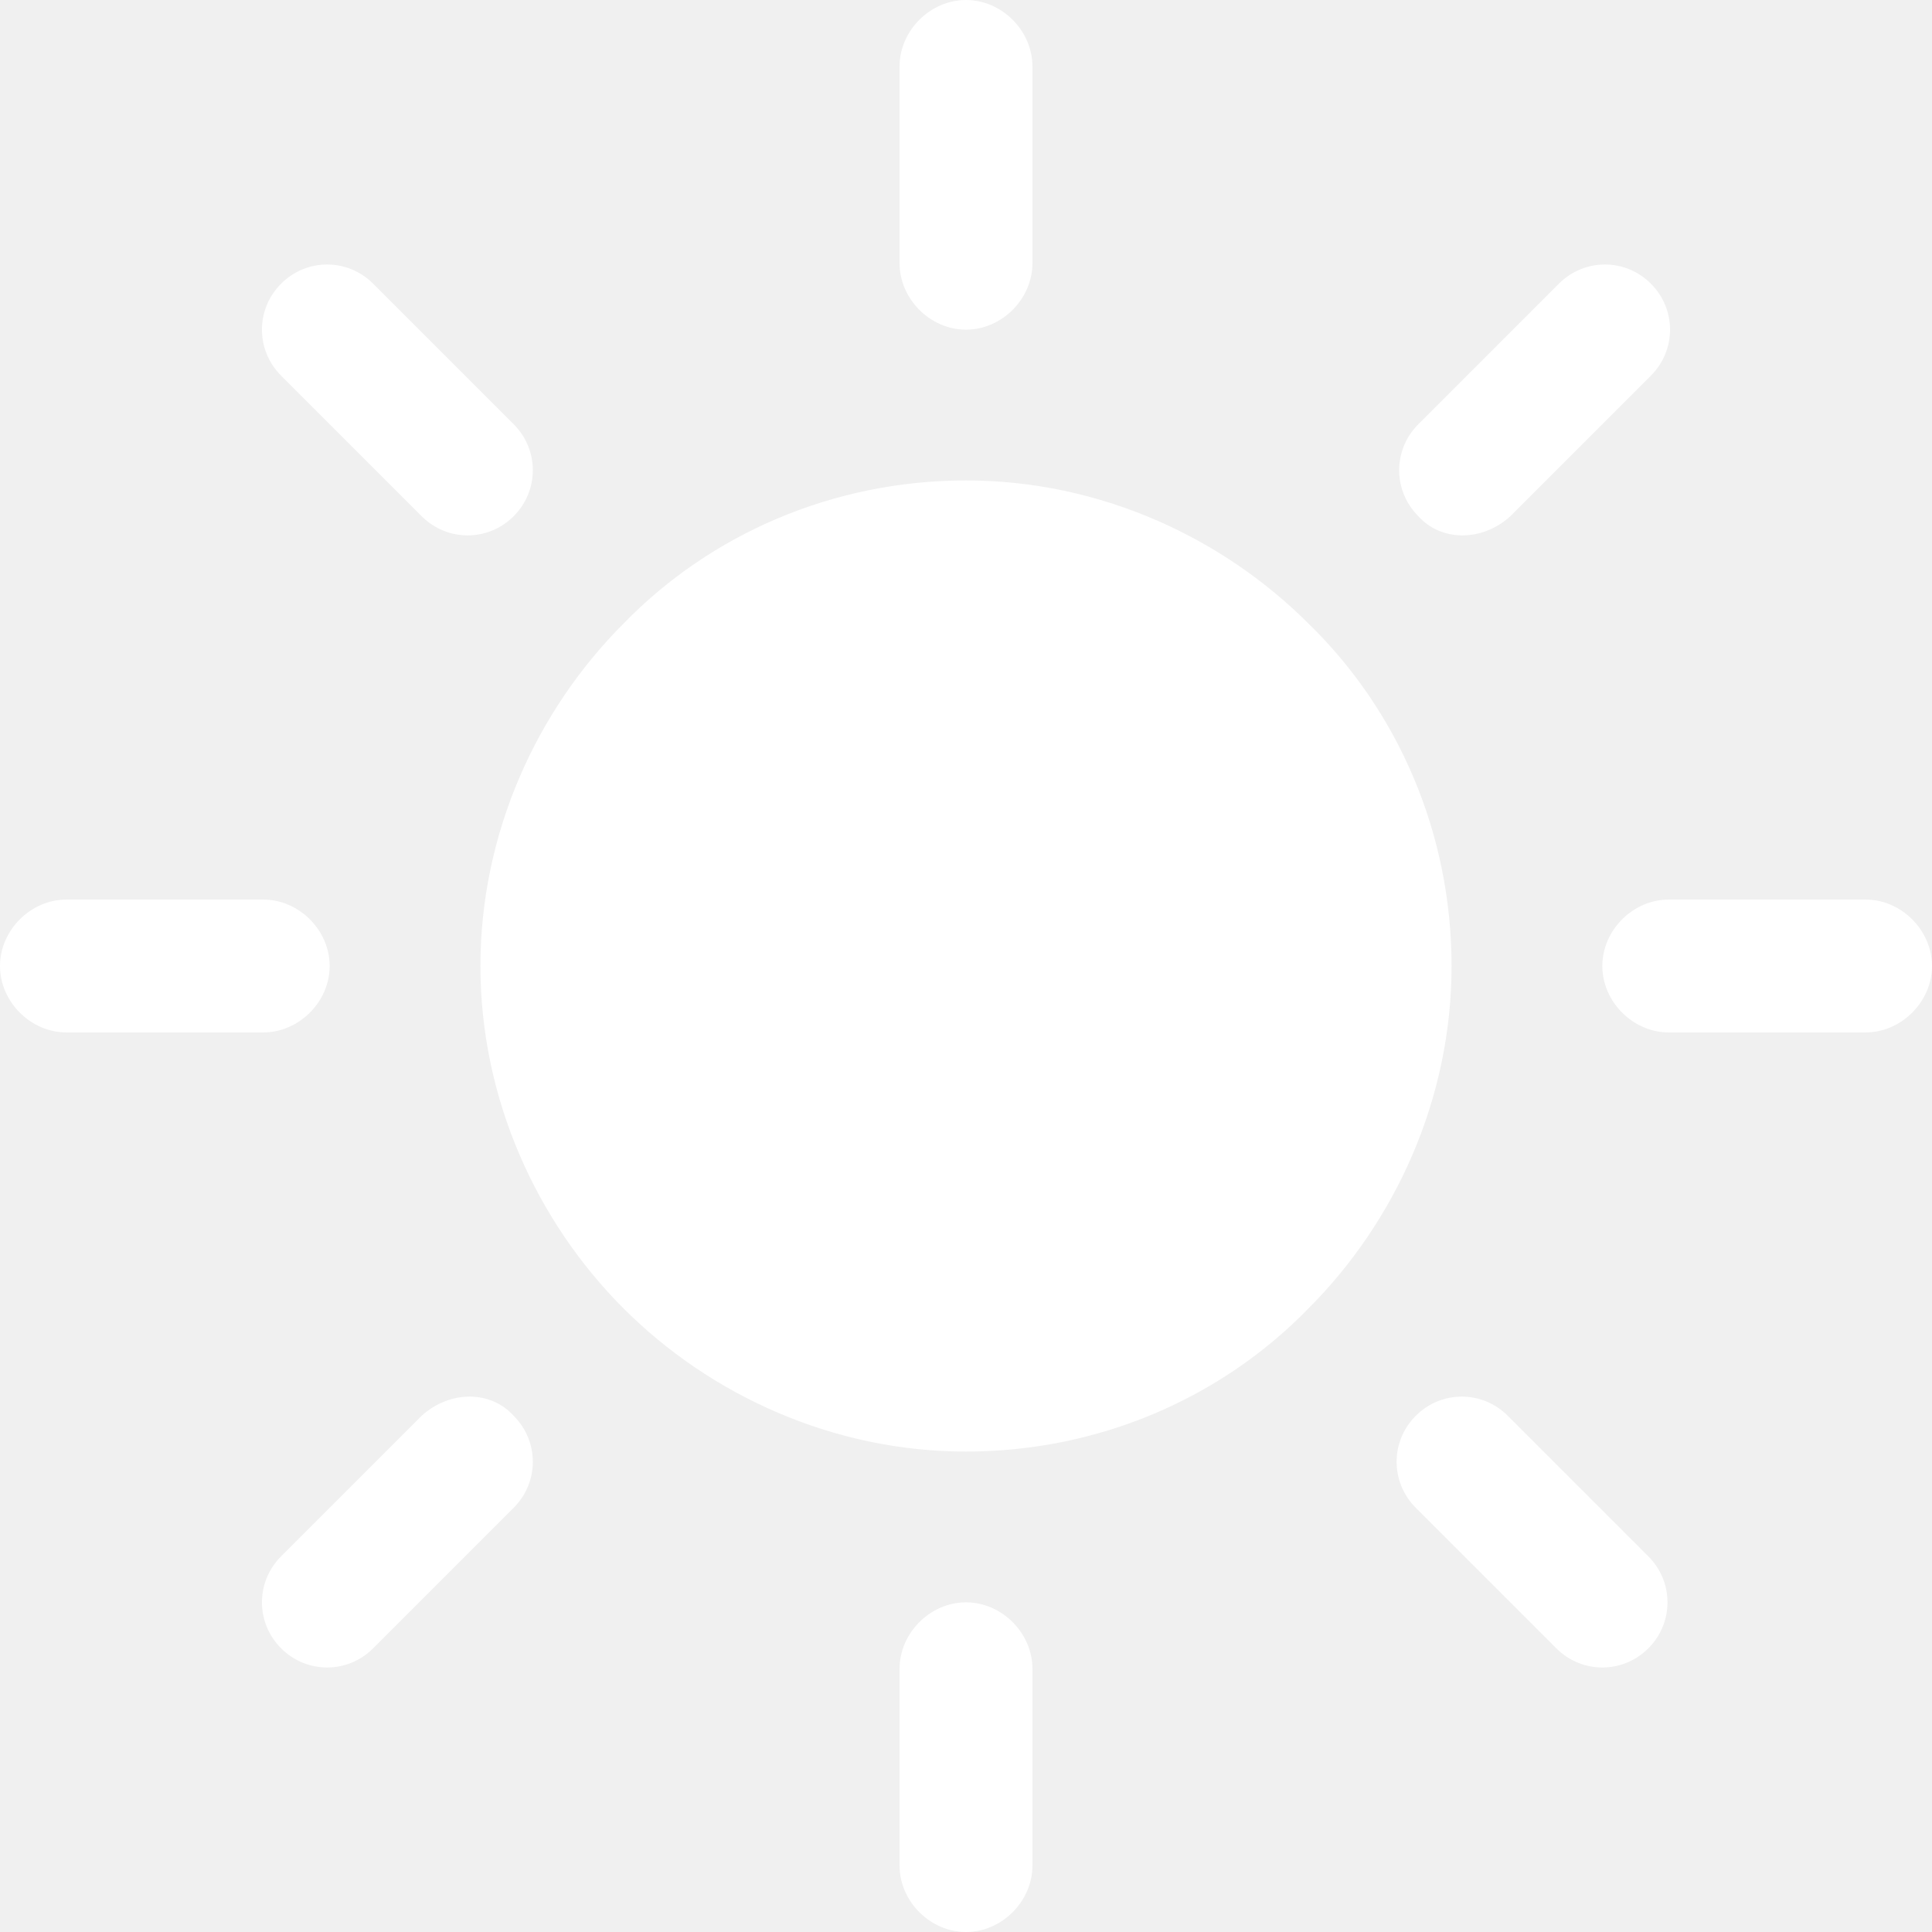
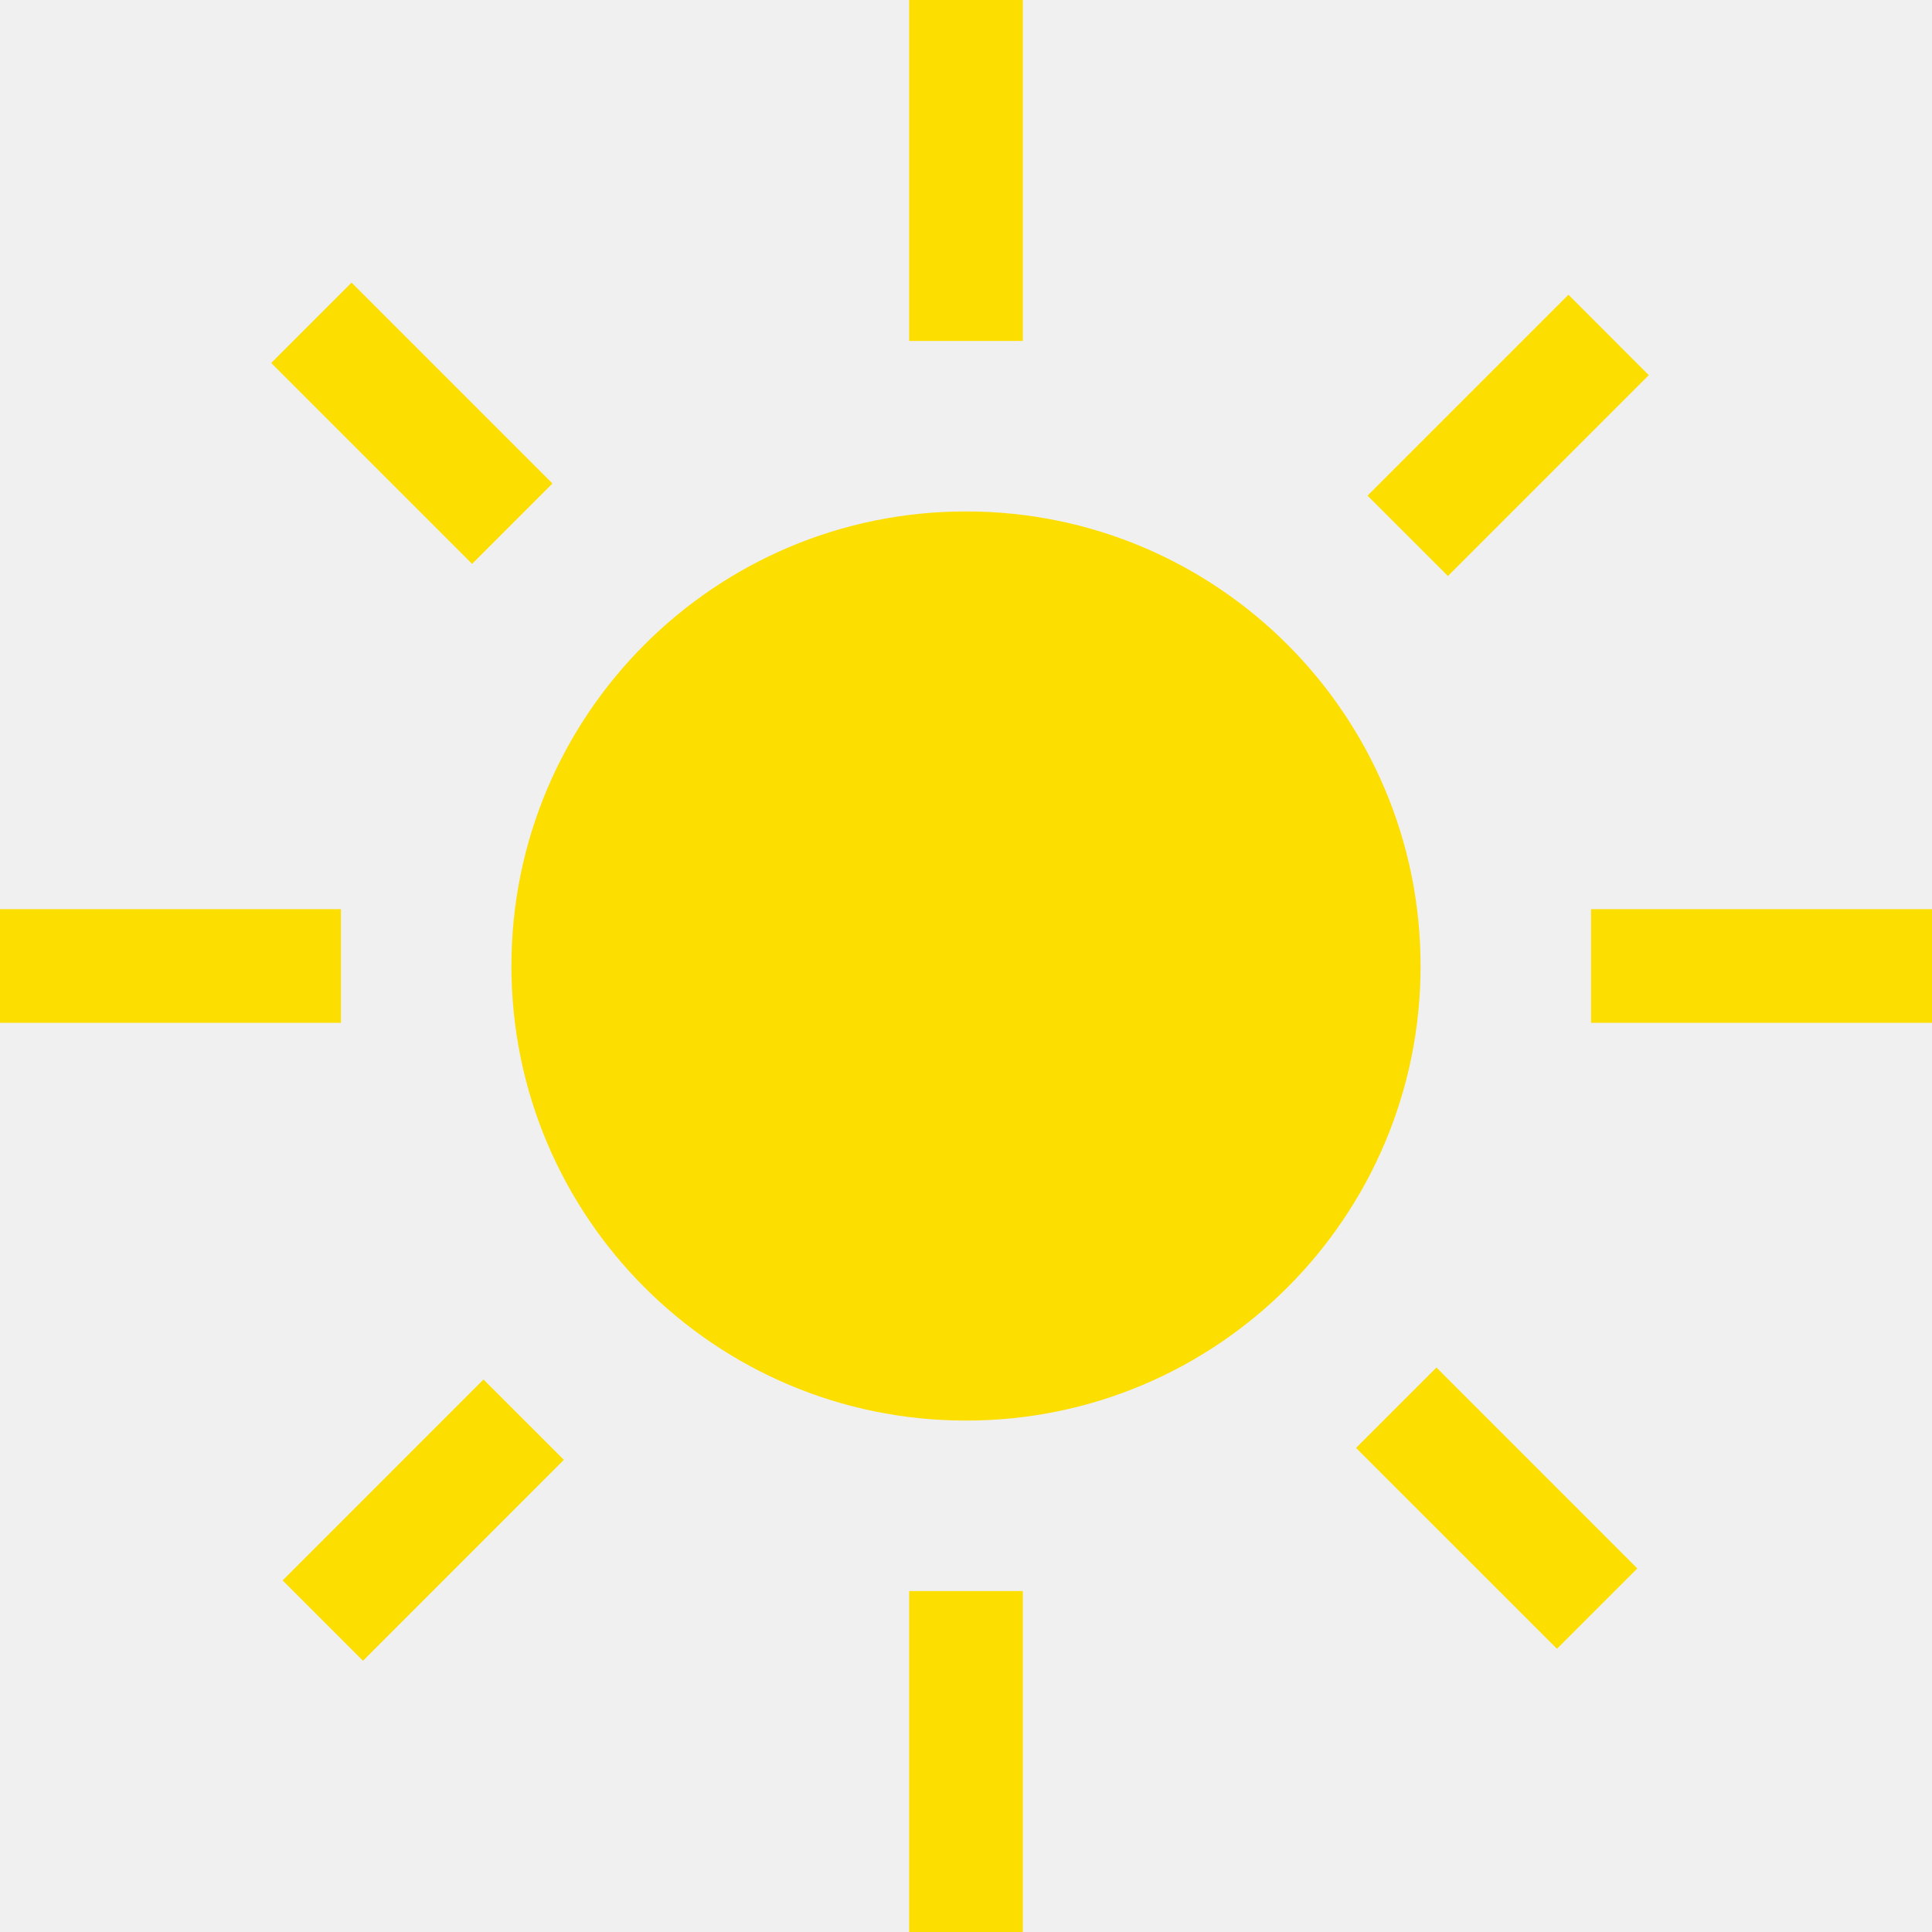
- <svg xmlns="http://www.w3.org/2000/svg" version="1.1" id="Capa_1" x="0px" y="0px" viewBox="0 0 302.4 302.4" style="enable-background:new 0 0 302.4 302.4;" xml:space="preserve" width="512px" height="512px" class="">
-   <g>
-     <g>
-       <g>
-         <g>
-           <path d="M204.8,97.6C191.2,84,172,75.2,151.2,75.2s-40,8.4-53.6,22.4c-13.6,13.6-22.4,32.8-22.4,53.6s8.8,40,22.4,53.6     c13.6,13.6,32.8,22.4,53.6,22.4s40-8.4,53.6-22.4c13.6-13.6,22.4-32.8,22.4-53.6S218.8,111.2,204.8,97.6z" data-original="#000000" class="active-path" data-old_color="#000000" style="--darkreader-inline-" data-darkreader-inline-fill="" fill="#FFFFFF" />
-           <path d="M151.2,51.6c5.6,0,10.4-4.8,10.4-10.4V10.4c0-5.6-4.8-10.4-10.4-10.4c-5.6,0-10.4,4.8-10.4,10.4v30.8     C140.8,46.8,145.6,51.6,151.2,51.6z" data-original="#000000" class="active-path" data-old_color="#000000" style="--darkreader-inline-" data-darkreader-inline-fill="" fill="#FFFFFF" />
-           <path d="M236.4,80.8l22-22c4-4,4-10.4,0-14.4s-10.4-4-14.4,0l-22,22c-4,4-4,10.4,0,14.4C225.6,84.8,232,84.8,236.4,80.8z" data-original="#000000" class="active-path" data-old_color="#000000" style="--darkreader-inline-" data-darkreader-inline-fill="" fill="#FFFFFF" />
-           <path d="M292,140.8h-30.8c-5.6,0-10.4,4.8-10.4,10.4c0,5.6,4.8,10.4,10.4,10.4H292c5.6,0,10.4-4.8,10.4-10.4     C302.4,145.6,297.6,140.8,292,140.8z" data-original="#000000" class="active-path" data-old_color="#000000" style="--darkreader-inline-" data-darkreader-inline-fill="" fill="#FFFFFF" />
-           <path d="M236,221.6c-4-4-10.4-4-14.4,0s-4,10.4,0,14.4l22,22c4,4,10.4,4,14.4,0s4-10.4,0-14.4L236,221.6z" data-original="#000000" class="active-path" data-old_color="#000000" style="--darkreader-inline-" data-darkreader-inline-fill="" fill="#FFFFFF" />
-           <path d="M151.2,250.8c-5.6,0-10.4,4.8-10.4,10.4V292c0,5.6,4.8,10.4,10.4,10.4c5.6,0,10.4-4.8,10.4-10.4v-30.8     C161.6,255.6,156.8,250.8,151.2,250.8z" data-original="#000000" class="active-path" data-old_color="#000000" style="--darkreader-inline-" data-darkreader-inline-fill="" fill="#FFFFFF" />
-           <path d="M66,221.6l-22,22c-4,4-4,10.4,0,14.4s10.4,4,14.4,0l22-22c4-4,4-10.4,0-14.4C76.8,217.6,70.4,217.6,66,221.6z" data-original="#000000" class="active-path" data-old_color="#000000" style="--darkreader-inline-" data-darkreader-inline-fill="" fill="#FFFFFF" />
-           <path d="M51.6,151.2c0-5.6-4.8-10.4-10.4-10.4H10.4c-5.6,0-10.4,4.8-10.4,10.4s4.8,10.4,10.4,10.4h30.8     C46.8,161.6,51.6,156.8,51.6,151.2z" data-original="#000000" class="active-path" data-old_color="#000000" style="--darkreader-inline-" data-darkreader-inline-fill="" fill="#FFFFFF" />
-           <path d="M66,80.8c4,4,10.4,4,14.4,0s4-10.4,0-14.4l-22-22c-4-4-10.4-4-14.4,0s-4,10.4,0,14.4L66,80.8z" data-original="#000000" class="active-path" data-old_color="#000000" style="--darkreader-inline-" data-darkreader-inline-fill="" fill="#FFFFFF" />
-         </g>
-       </g>
-     </g>
+ <svg xmlns="http://www.w3.org/2000/svg" width="100mm" height="100mm" viewBox="0 0 100 100" version="1.1" id="svg3922">
+   <defs id="defs3916" />
+   <g id="layer1" transform="translate(0,-197)">
+     <path style="clip-rule:evenodd;fill:#fcde00;fill-rule:evenodd;stroke-width:2.941" d="m 47.059,197 h 5.882 v 17.647 h -5.882 z m 2.941,73.529 c 12.994,0 23.529,-10.535 23.529,-23.529 0,-12.994 -10.535,-23.529 -23.529,-23.529 -12.994,0 -23.529,10.535 -23.529,23.529 0,12.994 10.535,23.529 23.529,23.529 z M 52.941,297 V 279.353 H 47.059 V 297 Z M 0,249.941 v -5.882 h 17.647 v 5.882 z m 100,-5.882 H 82.353 v 5.882 H 100 Z m -85.962,-28.271 4.159,-4.159 10.397,10.397 -4.159,4.159 z m 60.312,51.994 -4.162,4.162 10.4,10.397 4.159,-4.159 z m -55.562,15.179 -4.159,-4.159 10.397,-10.4 4.159,4.159 z m 51.994,-60.306 4.162,4.159 10.397,-10.397 -4.159,-4.162 z" id="path489" />
  </g>
</svg>
